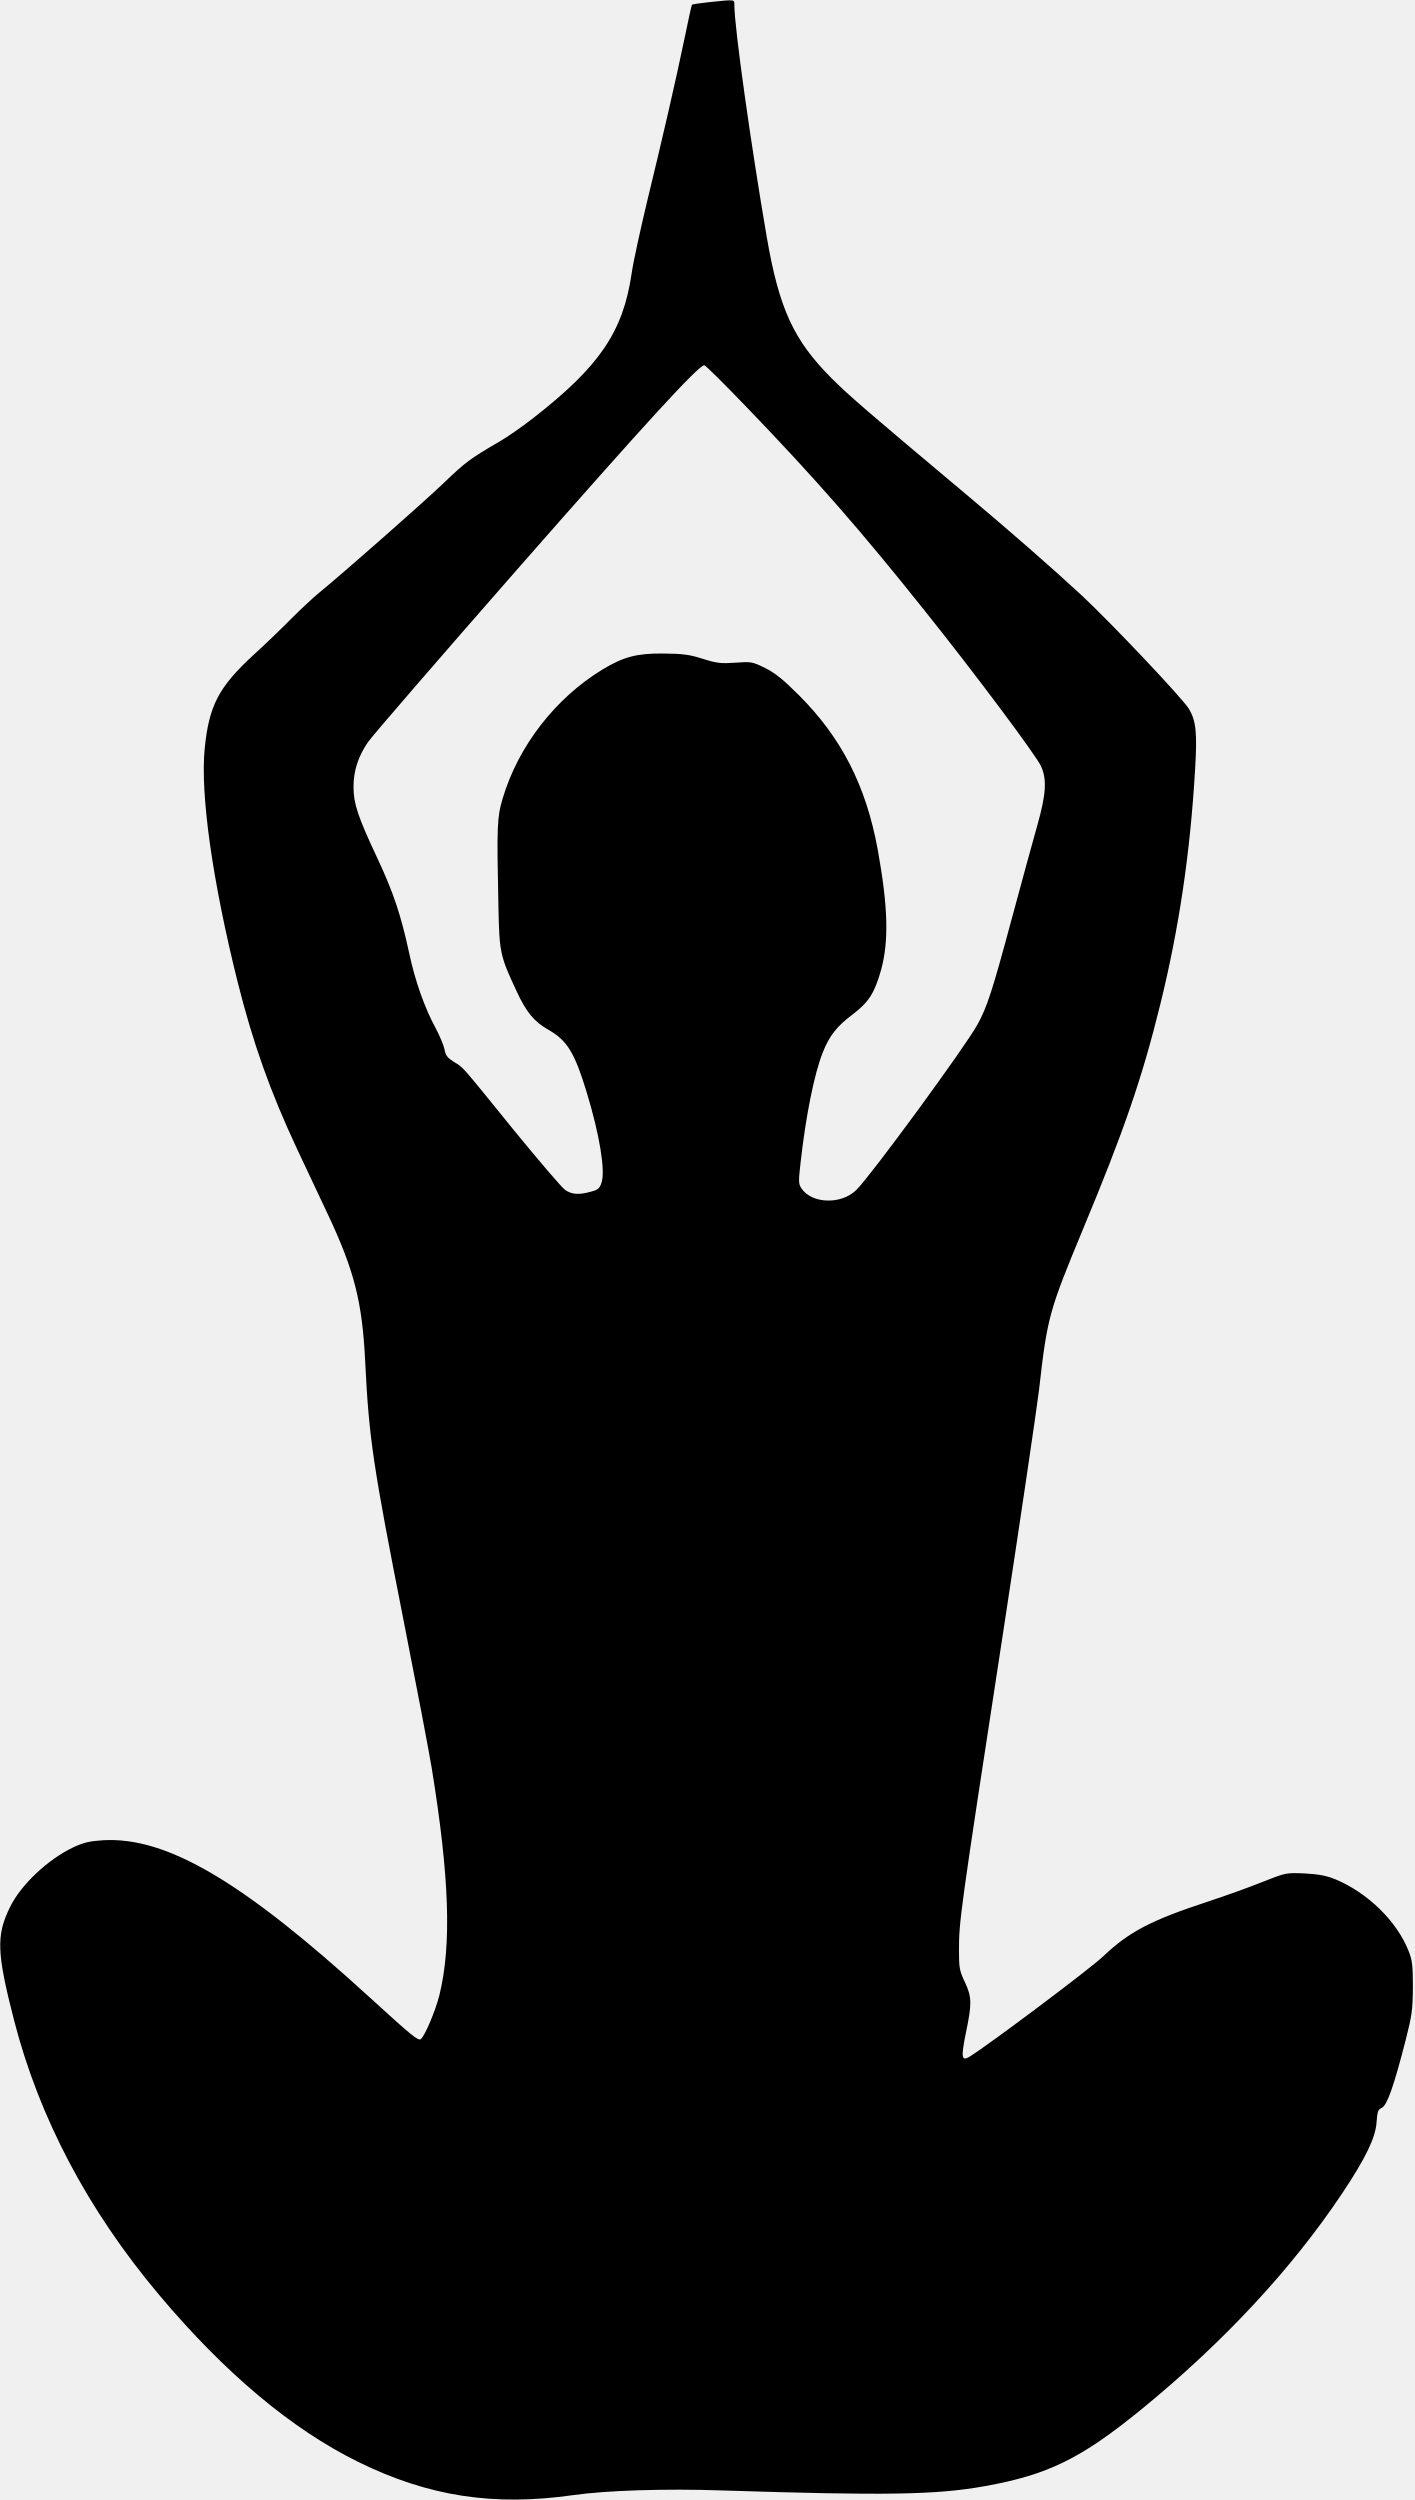
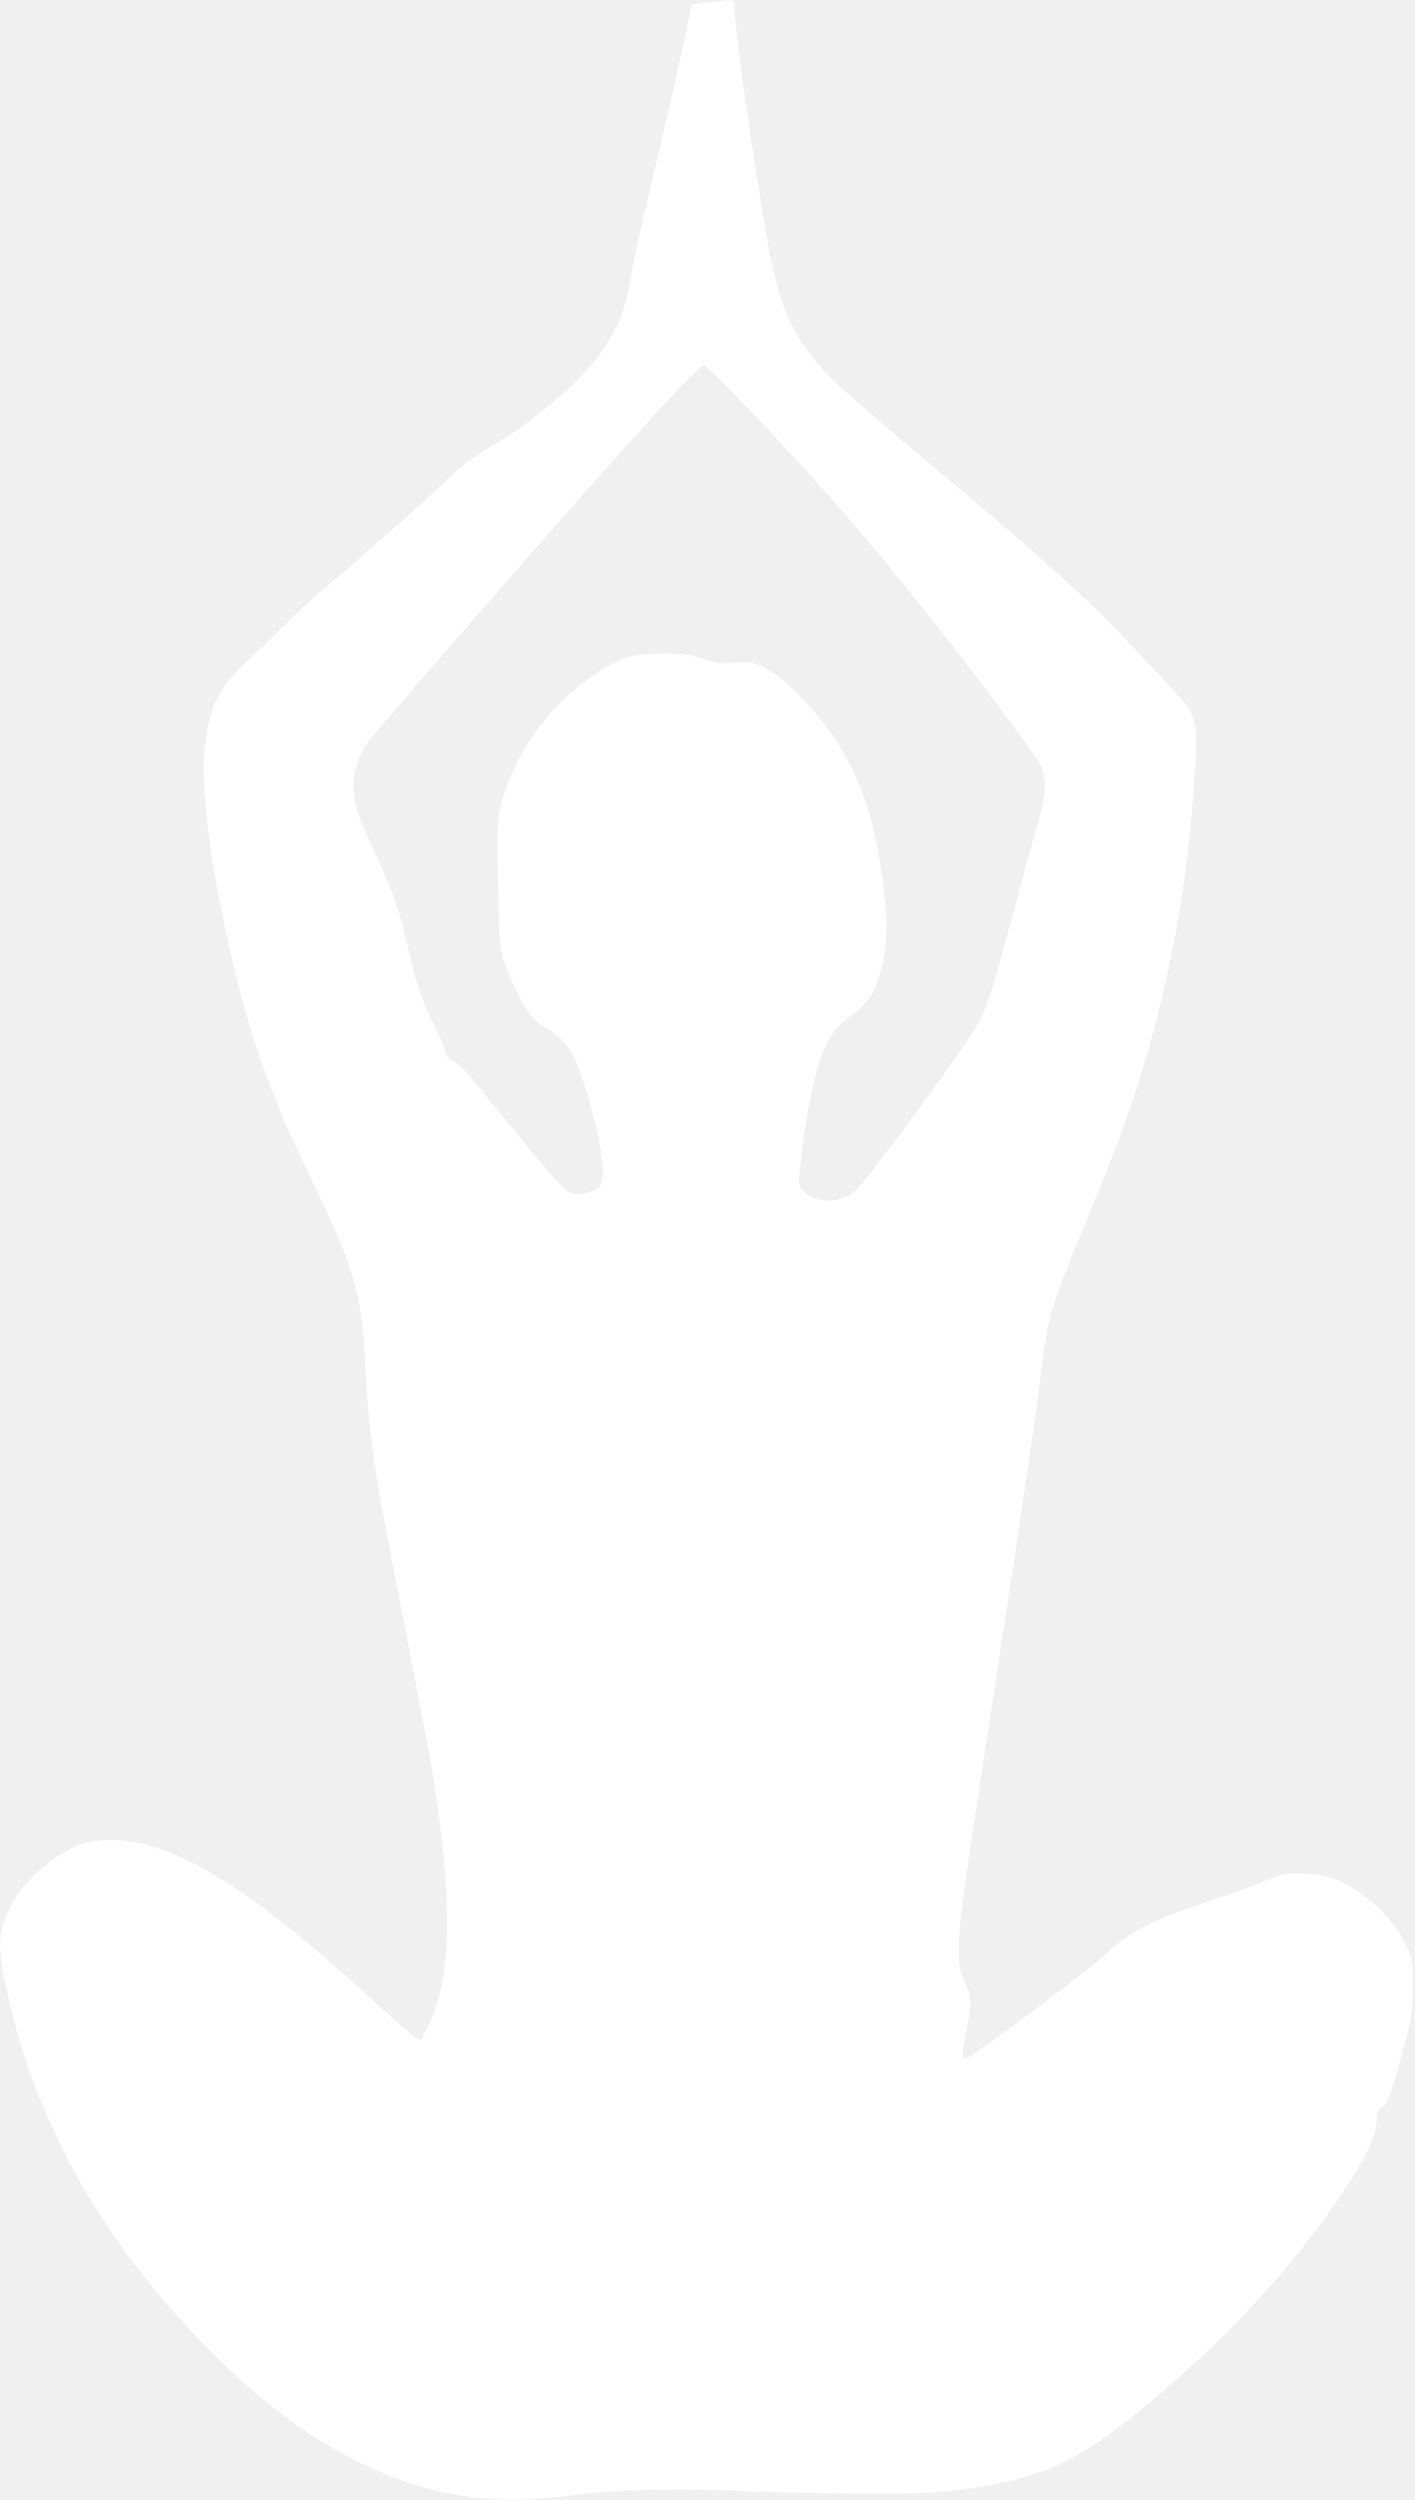
- <svg xmlns="http://www.w3.org/2000/svg" version="1.0" width="724pt" height="1280pt" viewBox="0 0 724 1280" preserveAspectRatio="xMidYMid meet">
-   <g transform="translate(0,1280) scale(0.1,-0.1)" fill="#000000" stroke="none">
+ <svg xmlns="http://www.w3.org/2000/svg" version="1.0" width="1448pt" height="2560pt" viewBox="0 0 724 1280" preserveAspectRatio="xMidYMid meet">
+   <g transform="translate(0,1280) scale(0.1,-0.1)" fill="#FFFFFF" stroke="none">
    <path d="M3631 12789 c-47 -5 -86 -11 -88 -13 -2 -2 -19 -77 -37 -167 -47 -226 -115 -521 -192 -837 -35 -147 -72 -314 -80 -372 -44 -300 -165 -477 -507 -743 -54 -42 -130 -95 -170 -118 -148 -86 -175 -106 -282 -209 -103 -99 -505 -453 -640 -564 -33 -27 -96 -86 -140 -130 -44 -45 -134 -132 -200 -192 -176 -163 -225 -257 -247 -477 -23 -235 40 -678 168 -1192 80 -318 167 -563 306 -860 44 -93 114 -241 155 -329 138 -293 178 -452 193 -761 19 -390 41 -534 196 -1320 63 -319 128 -659 144 -755 91 -558 103 -907 40 -1164 -20 -81 -74 -208 -95 -226 -13 -11 -45 15 -264 215 -649 593 -1037 821 -1362 803 -69 -4 -101 -12 -151 -35 -132 -62 -270 -192 -326 -306 -72 -145 -69 -234 19 -577 129 -503 379 -976 743 -1409 337 -401 679 -688 1020 -856 360 -177 693 -228 1101 -170 167 24 470 34 760 24 842 -27 1098 -23 1348 22 323 58 492 141 802 394 421 344 771 721 1029 1108 119 179 169 283 174 361 4 55 7 65 27 74 27 13 62 112 122 347 32 125 36 154 37 270 0 111 -3 138 -22 186 -60 152 -209 298 -375 367 -47 19 -85 26 -157 30 -95 4 -96 4 -215 -43 -66 -27 -192 -72 -280 -101 -290 -95 -405 -155 -535 -279 -67 -64 -584 -452 -687 -516 -40 -24 -43 -2 -18 121 32 153 31 185 -5 262 -27 56 -30 73 -30 158 0 155 2 172 225 1625 90 589 173 1151 185 1250 42 371 51 402 223 817 211 506 304 776 397 1153 96 389 154 776 179 1208 11 184 5 247 -32 308 -31 52 -397 439 -548 580 -140 130 -374 335 -589 515 -503 422 -603 508 -690 595 -197 197 -270 356 -334 724 -81 472 -166 1075 -166 1188 0 31 7 30 -129 16z m195 -2077 c351 -365 582 -629 907 -1037 257 -321 573 -744 597 -798 31 -67 26 -144 -19 -303 -22 -77 -80 -290 -130 -475 -100 -372 -127 -455 -176 -544 -63 -115 -545 -773 -620 -847 -77 -77 -229 -72 -282 8 -15 23 -15 36 -4 132 27 241 70 453 113 562 33 85 73 136 152 195 83 63 113 109 146 225 42 150 37 326 -16 620 -60 327 -185 572 -404 791 -80 80 -121 113 -173 139 -65 32 -71 33 -152 27 -74 -5 -95 -3 -167 20 -69 22 -103 26 -203 27 -136 1 -202 -17 -309 -81 -242 -147 -432 -392 -512 -660 -29 -97 -31 -139 -22 -558 5 -234 8 -248 93 -430 49 -107 90 -156 162 -197 97 -55 135 -117 197 -321 66 -217 96 -401 76 -461 -9 -30 -18 -38 -53 -47 -63 -18 -100 -15 -134 9 -17 12 -134 149 -260 303 -278 343 -259 322 -309 352 -33 21 -43 33 -48 64 -4 21 -25 70 -45 108 -56 102 -106 243 -136 385 -42 195 -81 311 -162 484 -101 215 -123 281 -123 367 0 82 23 154 73 228 19 29 365 429 768 889 666 759 925 1041 955 1042 6 0 105 -98 220 -218z" />
  </g>
</svg>
